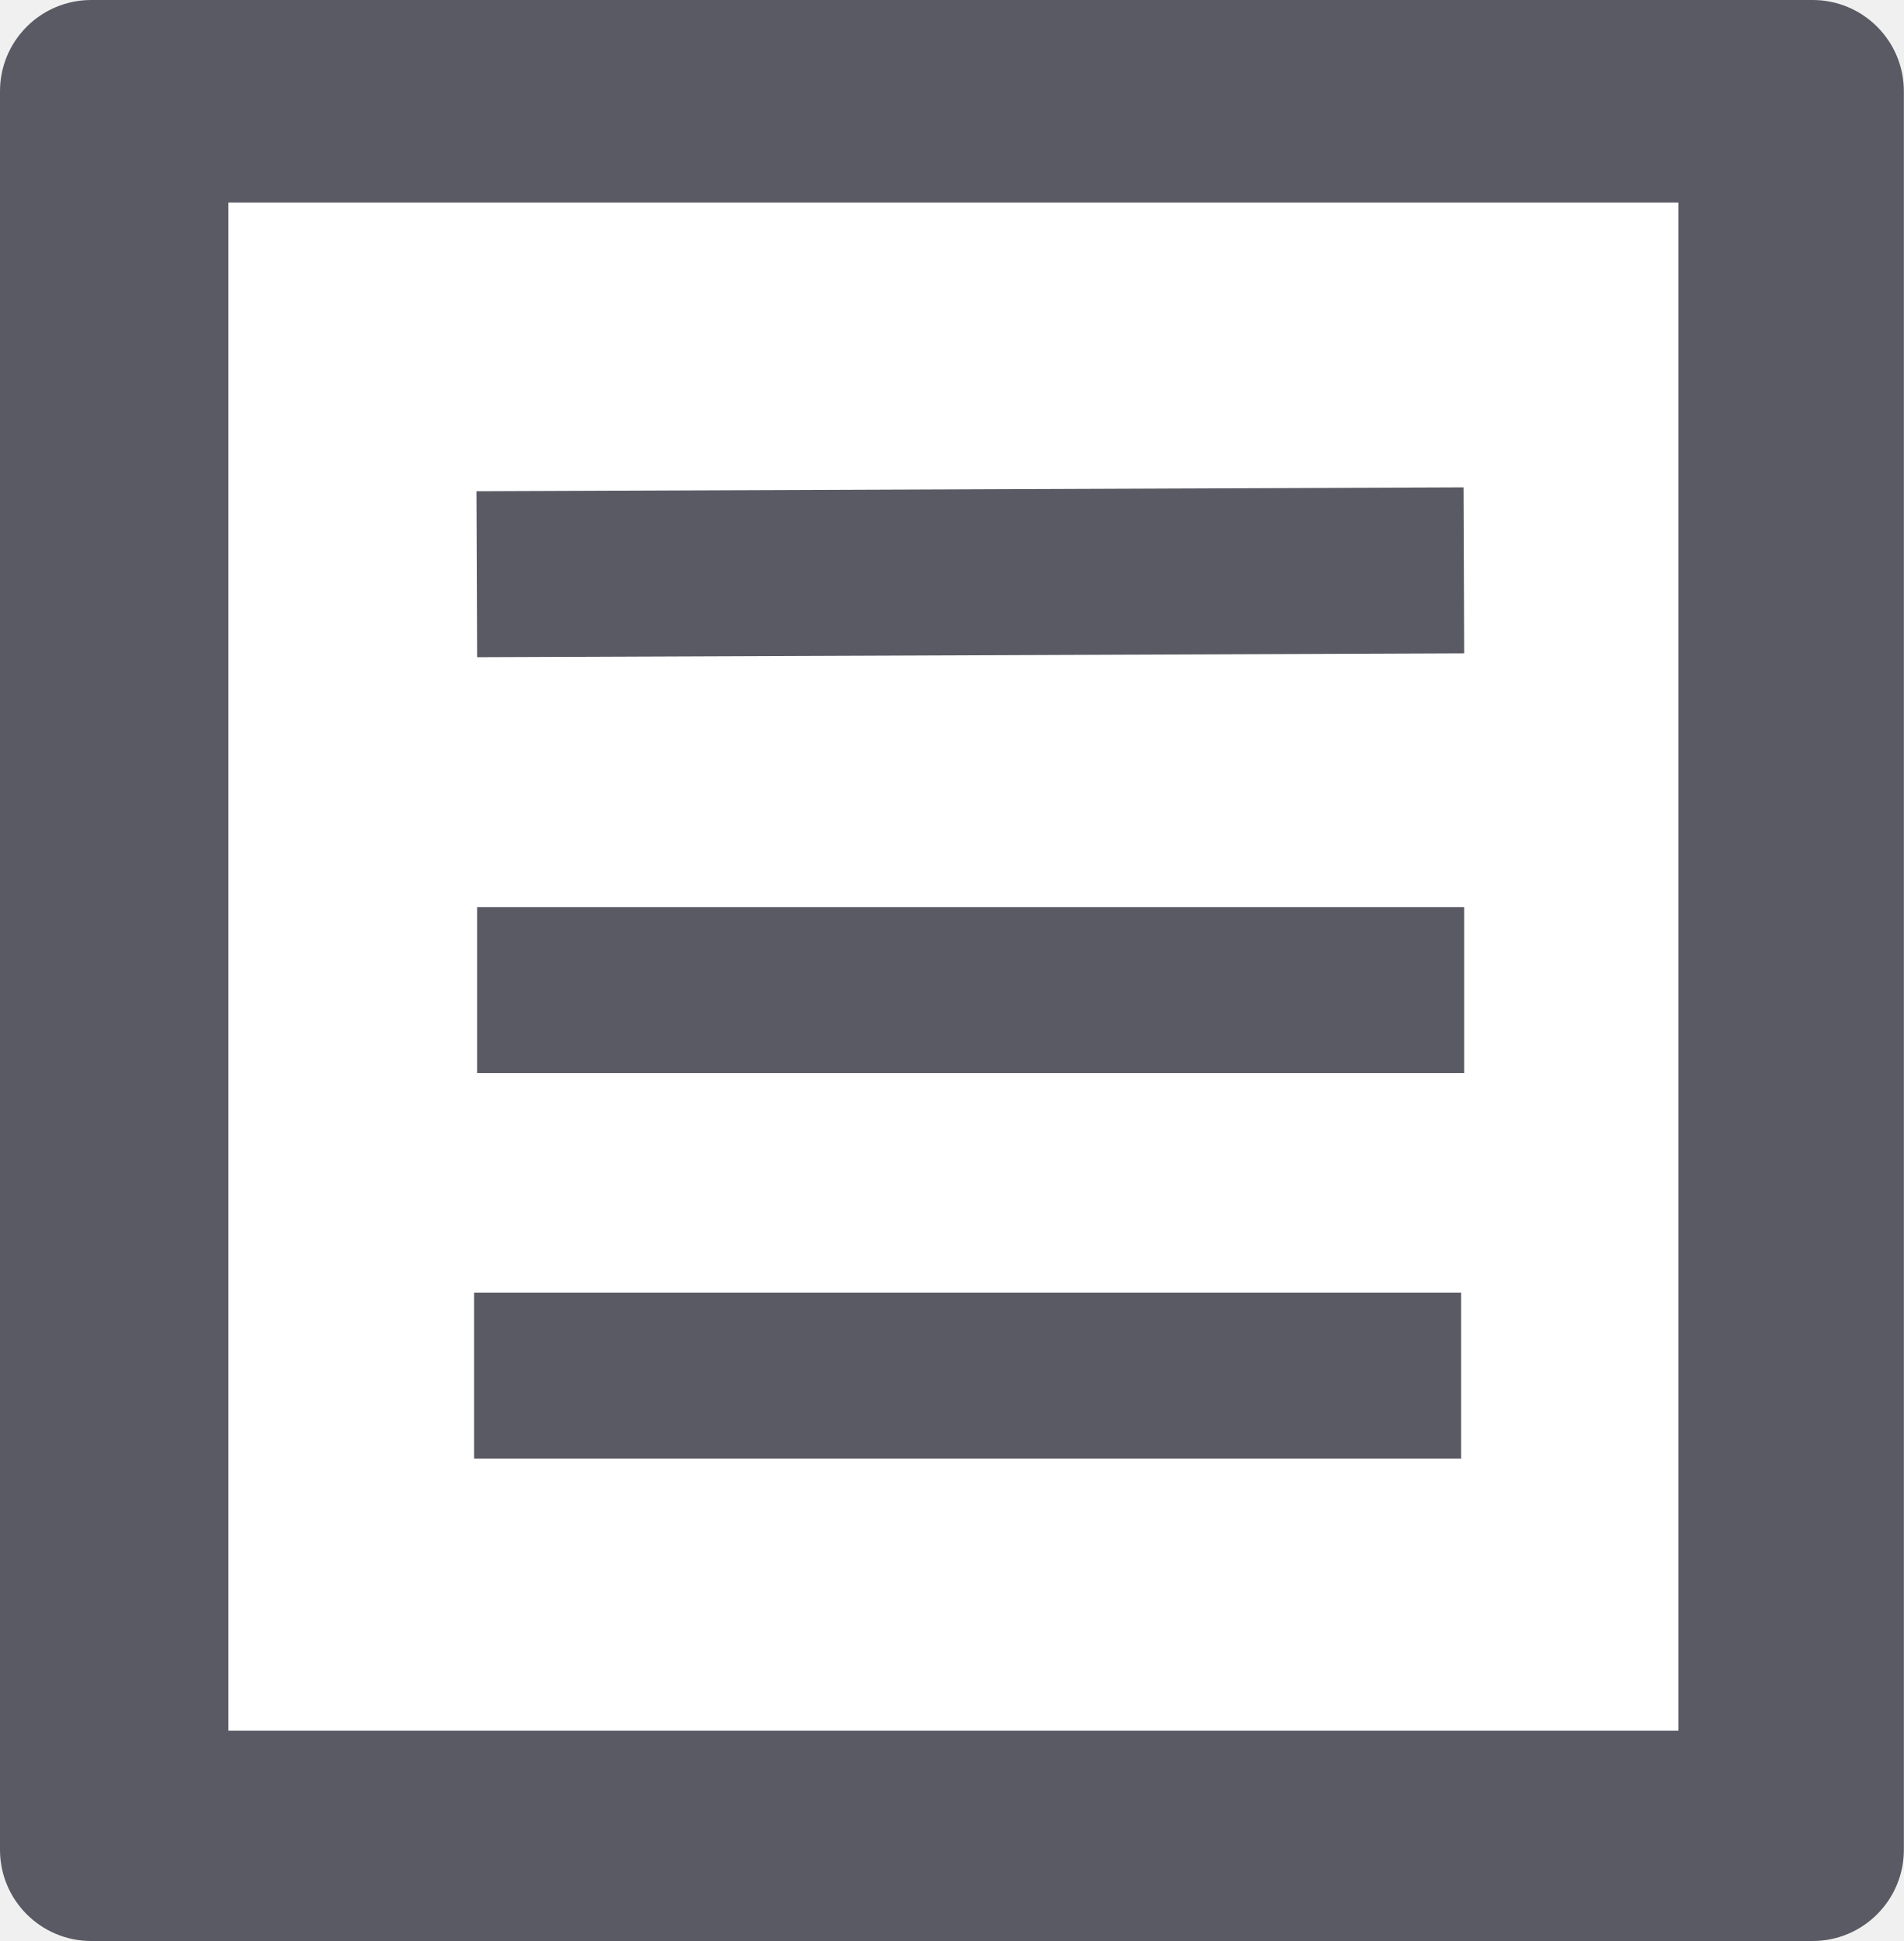
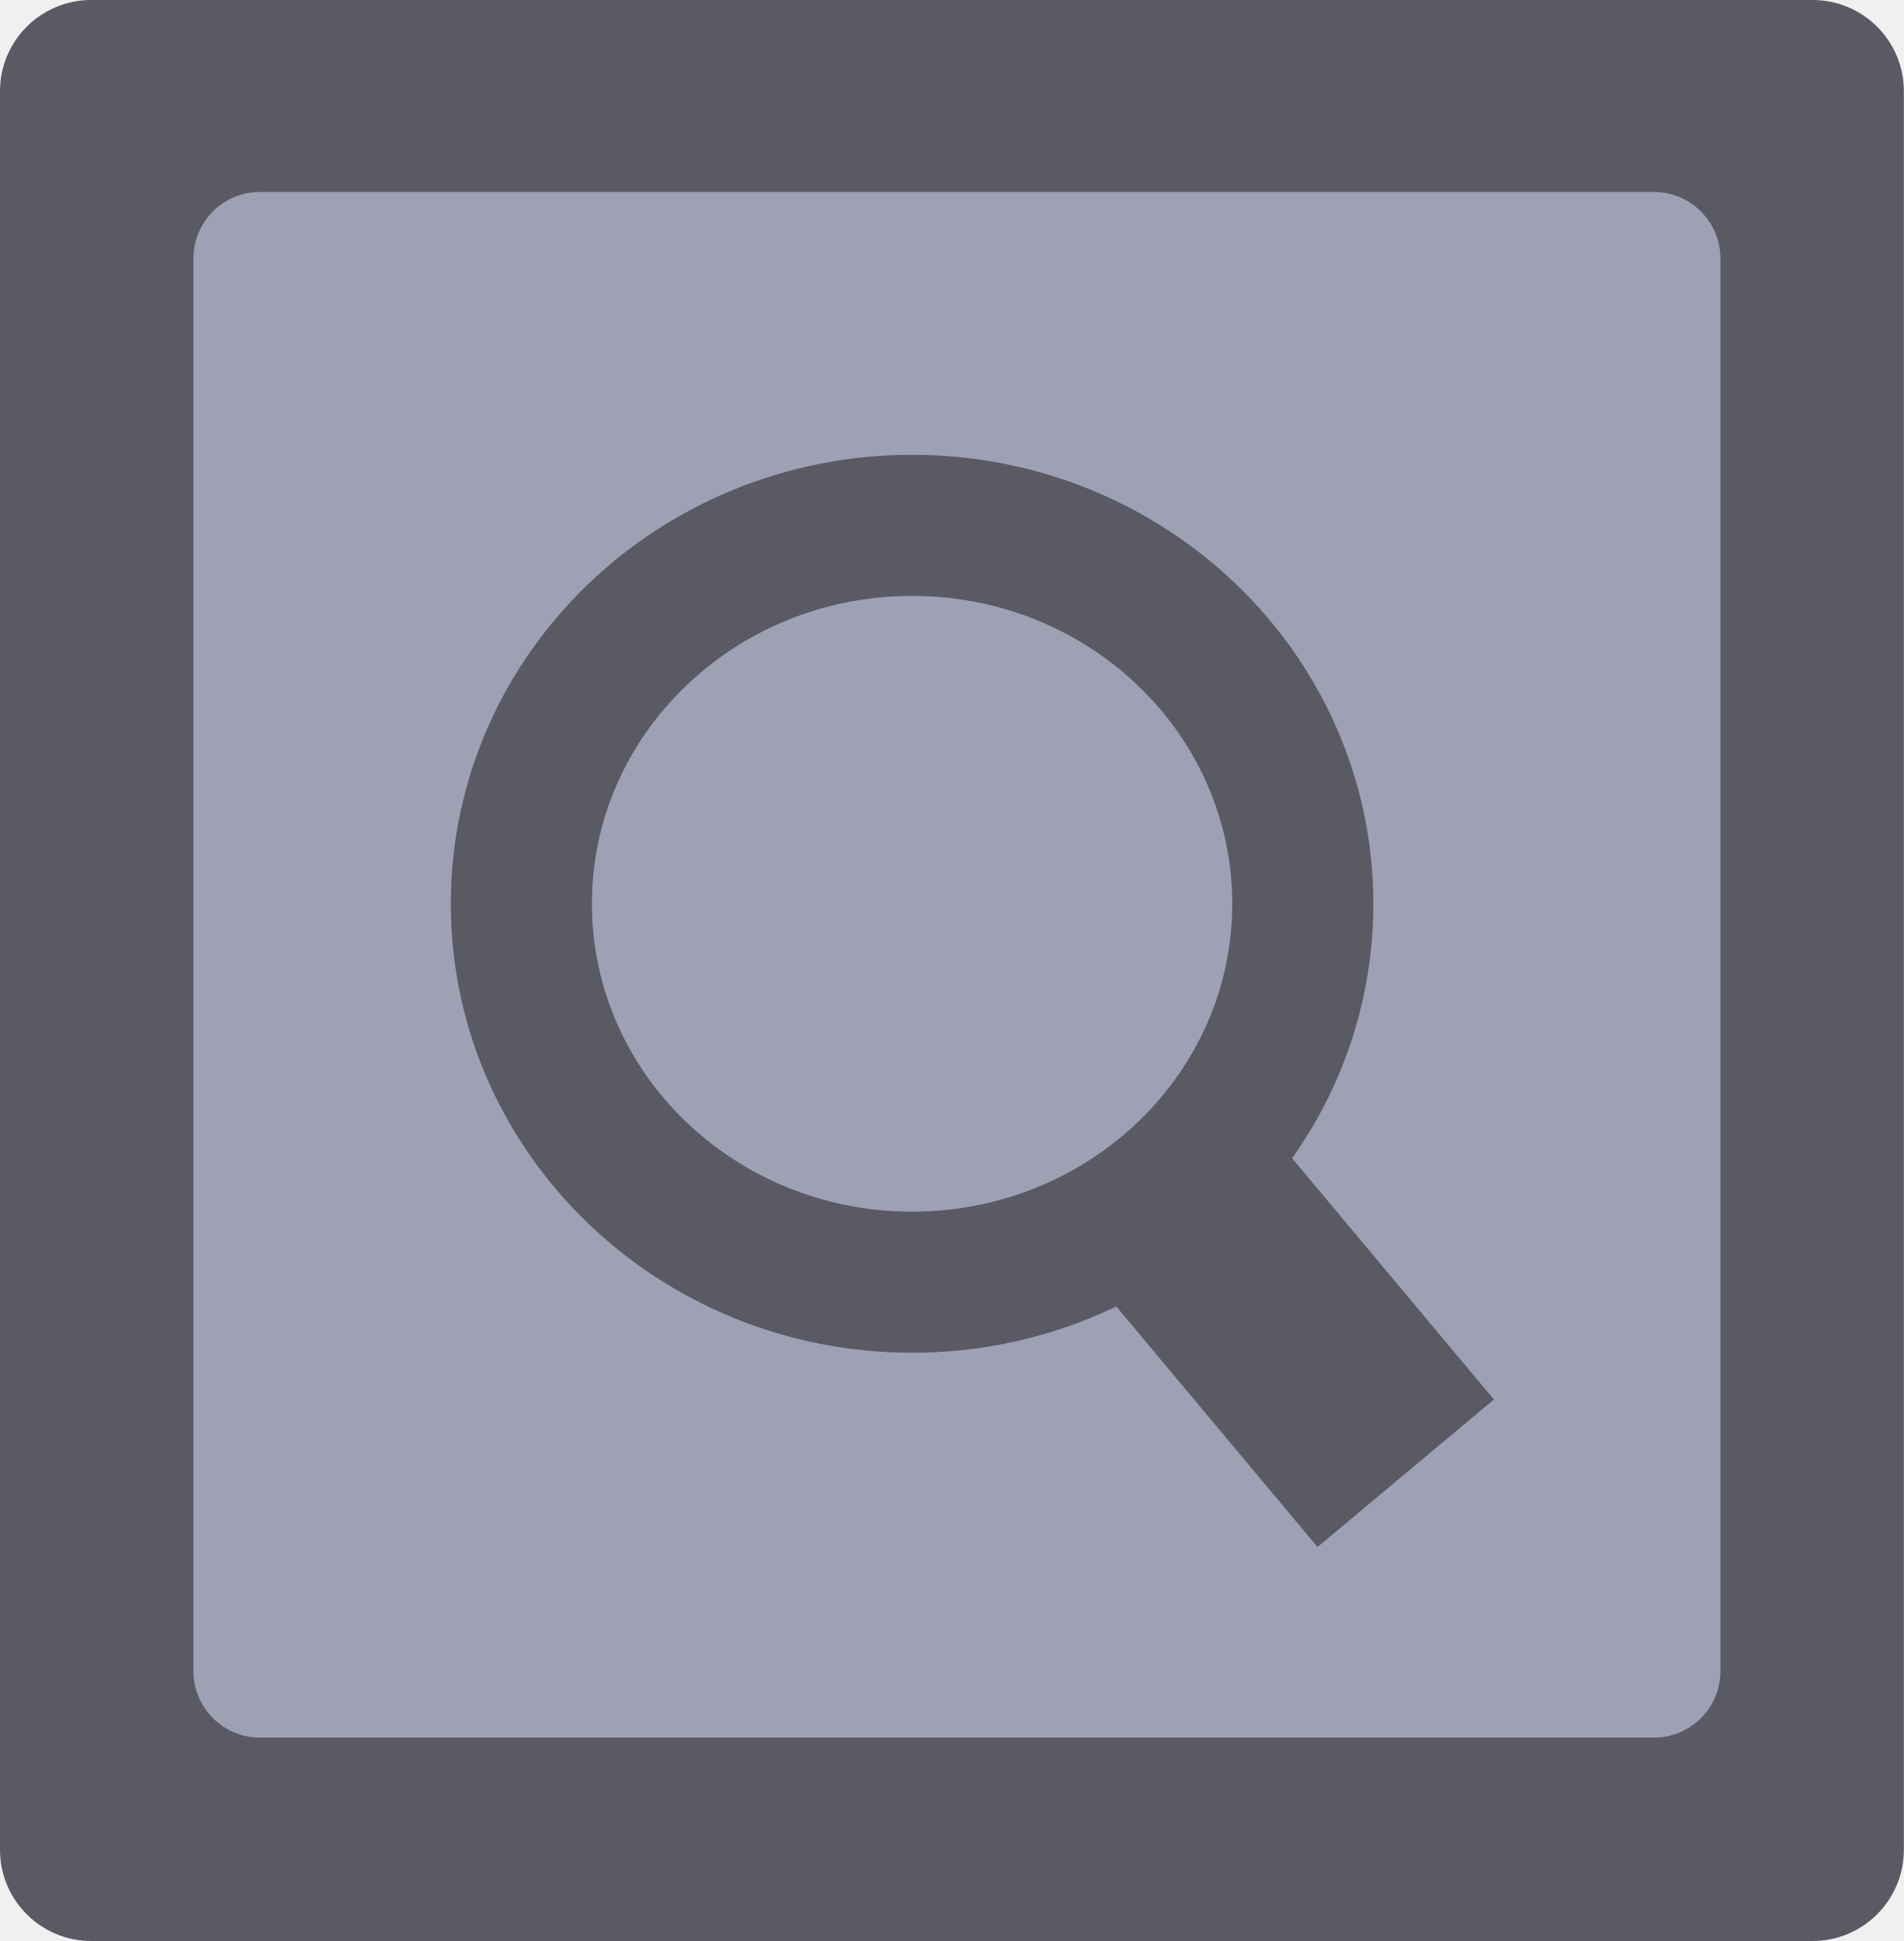
<svg xmlns="http://www.w3.org/2000/svg" version="1.1" id="mdi-text-box-multiple" x="0px" y="0px" viewBox="0 0 63.341 64.586" xml:space="preserve" width="63.341" height="64.586">
  <defs id="defs1" />
  <rect style="fill:#5a5a64;fill-opacity:1;stroke-width:0.672;stroke-linejoin:round;stroke-miterlimit:1" id="rect1" width="63.341" height="64.586" x="0" y="0" ry="3.035" />
-   <rect style="fill:#ffffff;stroke-width:6.184;stroke-miterlimit:1;fill-opacity:1" id="rect2" width="48.24" height="50.848" x="7.6" y="6.738" ry="0" />
-   <path style="fill:#737382;fill-opacity:1;fill-rule:evenodd;stroke:#5a5a64;stroke-width:5.523;stroke-linecap:butt;stroke-linejoin:miter;stroke-dasharray:none;stroke-opacity:1" d="M 15.873,32.944 H 48.713" id="path3-3" />
-   <path style="fill:#5a5a64;fill-opacity:1;fill-rule:evenodd;stroke:#5a5a64;stroke-width:5.523;stroke-linecap:butt;stroke-linejoin:miter;stroke-dasharray:none;stroke-opacity:1" d="M 15.863,19.107 48.703,18.978" id="path2" />
-   <path style="fill:#737382;fill-opacity:1;fill-rule:evenodd;stroke:#5a5a64;stroke-width:5.523;stroke-linecap:butt;stroke-linejoin:miter;stroke-dasharray:none;stroke-opacity:1" d="M 15.772,45.772 H 48.612" id="path3" />
+   <rect style="fill:#a0a0b4;fill-opacity:1;stroke-width:2.5;stroke-miterlimit:1;stroke:none;stroke-opacity:1;stroke-dasharray:none" id="rect2" width="50.803" height="51.43" x="6.435" y="6.388" ry="2.213" />
+   <ellipse style="fill:#a0a0b4;fill-opacity:1;stroke:#5a5a64;stroke-width:4.695;stroke-miterlimit:5.5;stroke-dasharray:none;stroke-opacity:1" id="path1" cx="30.345" cy="30.073" rx="12.999" ry="12.592" />
+   <path style="fill:#f0f0f0;fill-opacity:1;fill-rule:evenodd;stroke:#5a5a64;stroke-width:7.651;stroke-linecap:butt;stroke-linejoin:miter;stroke-dasharray:none;stroke-opacity:1" d="M 46.768,49.022 38.209,38.79" id="path2" />
</svg>
